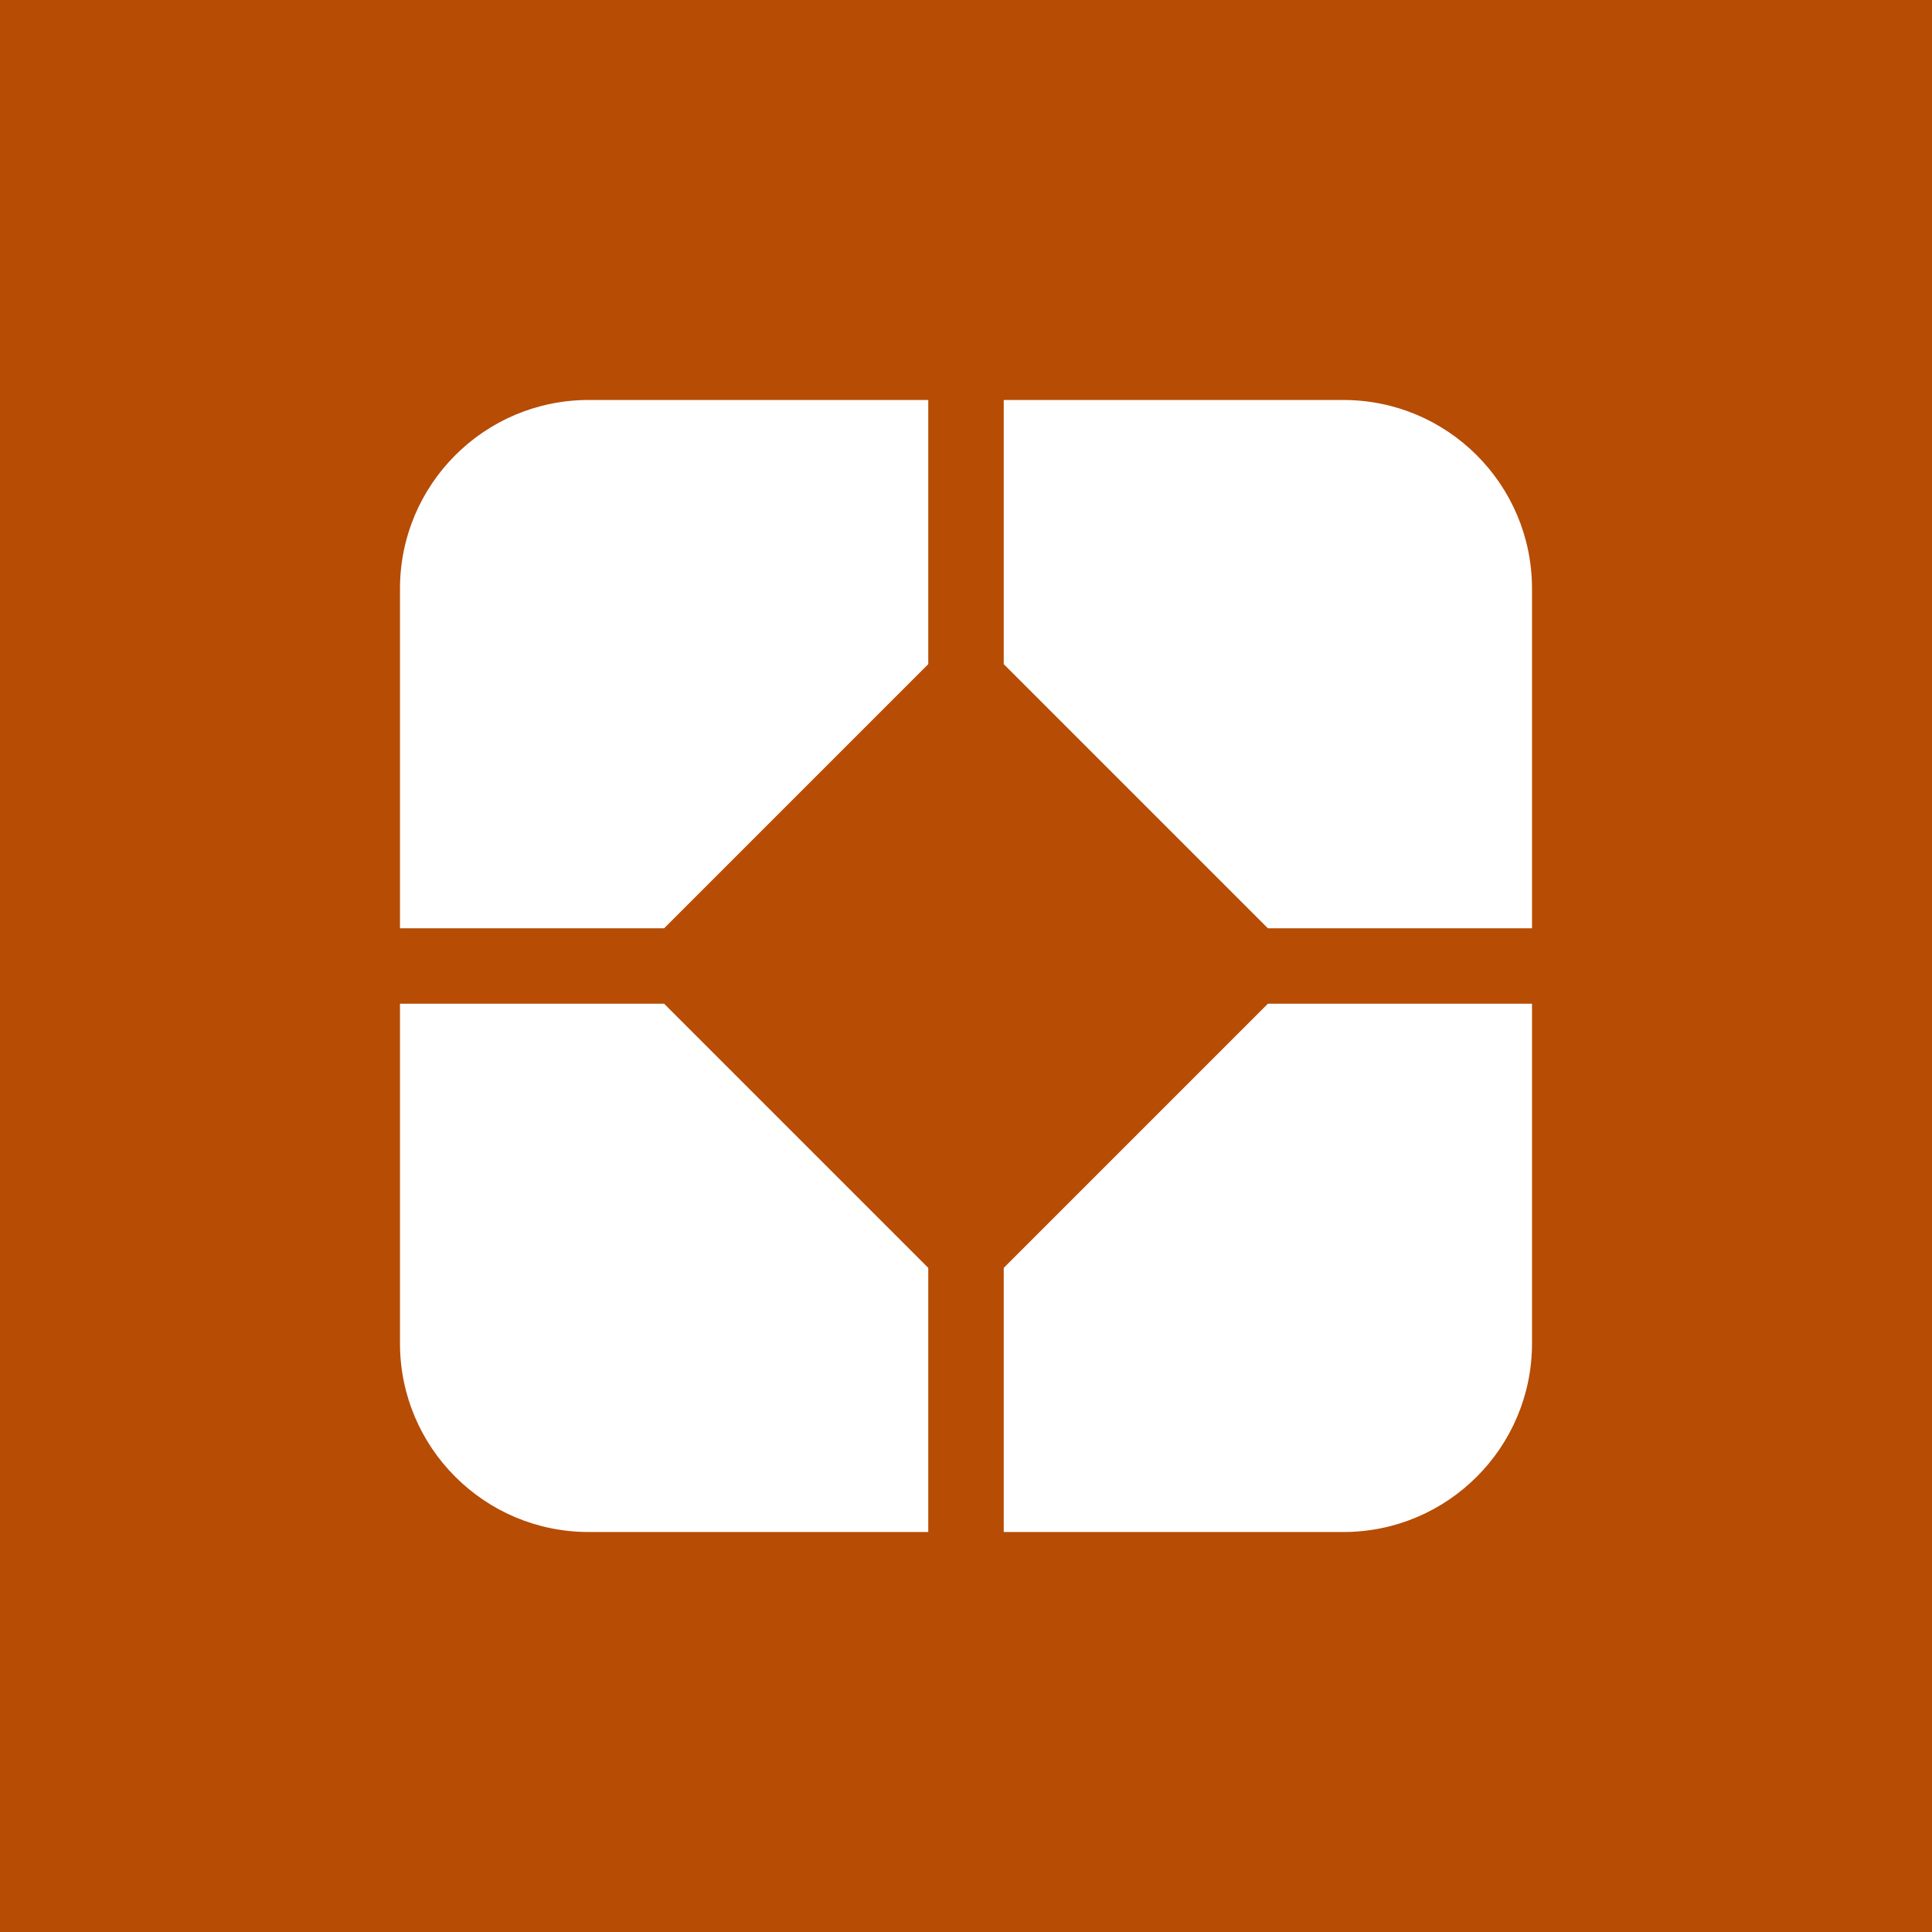
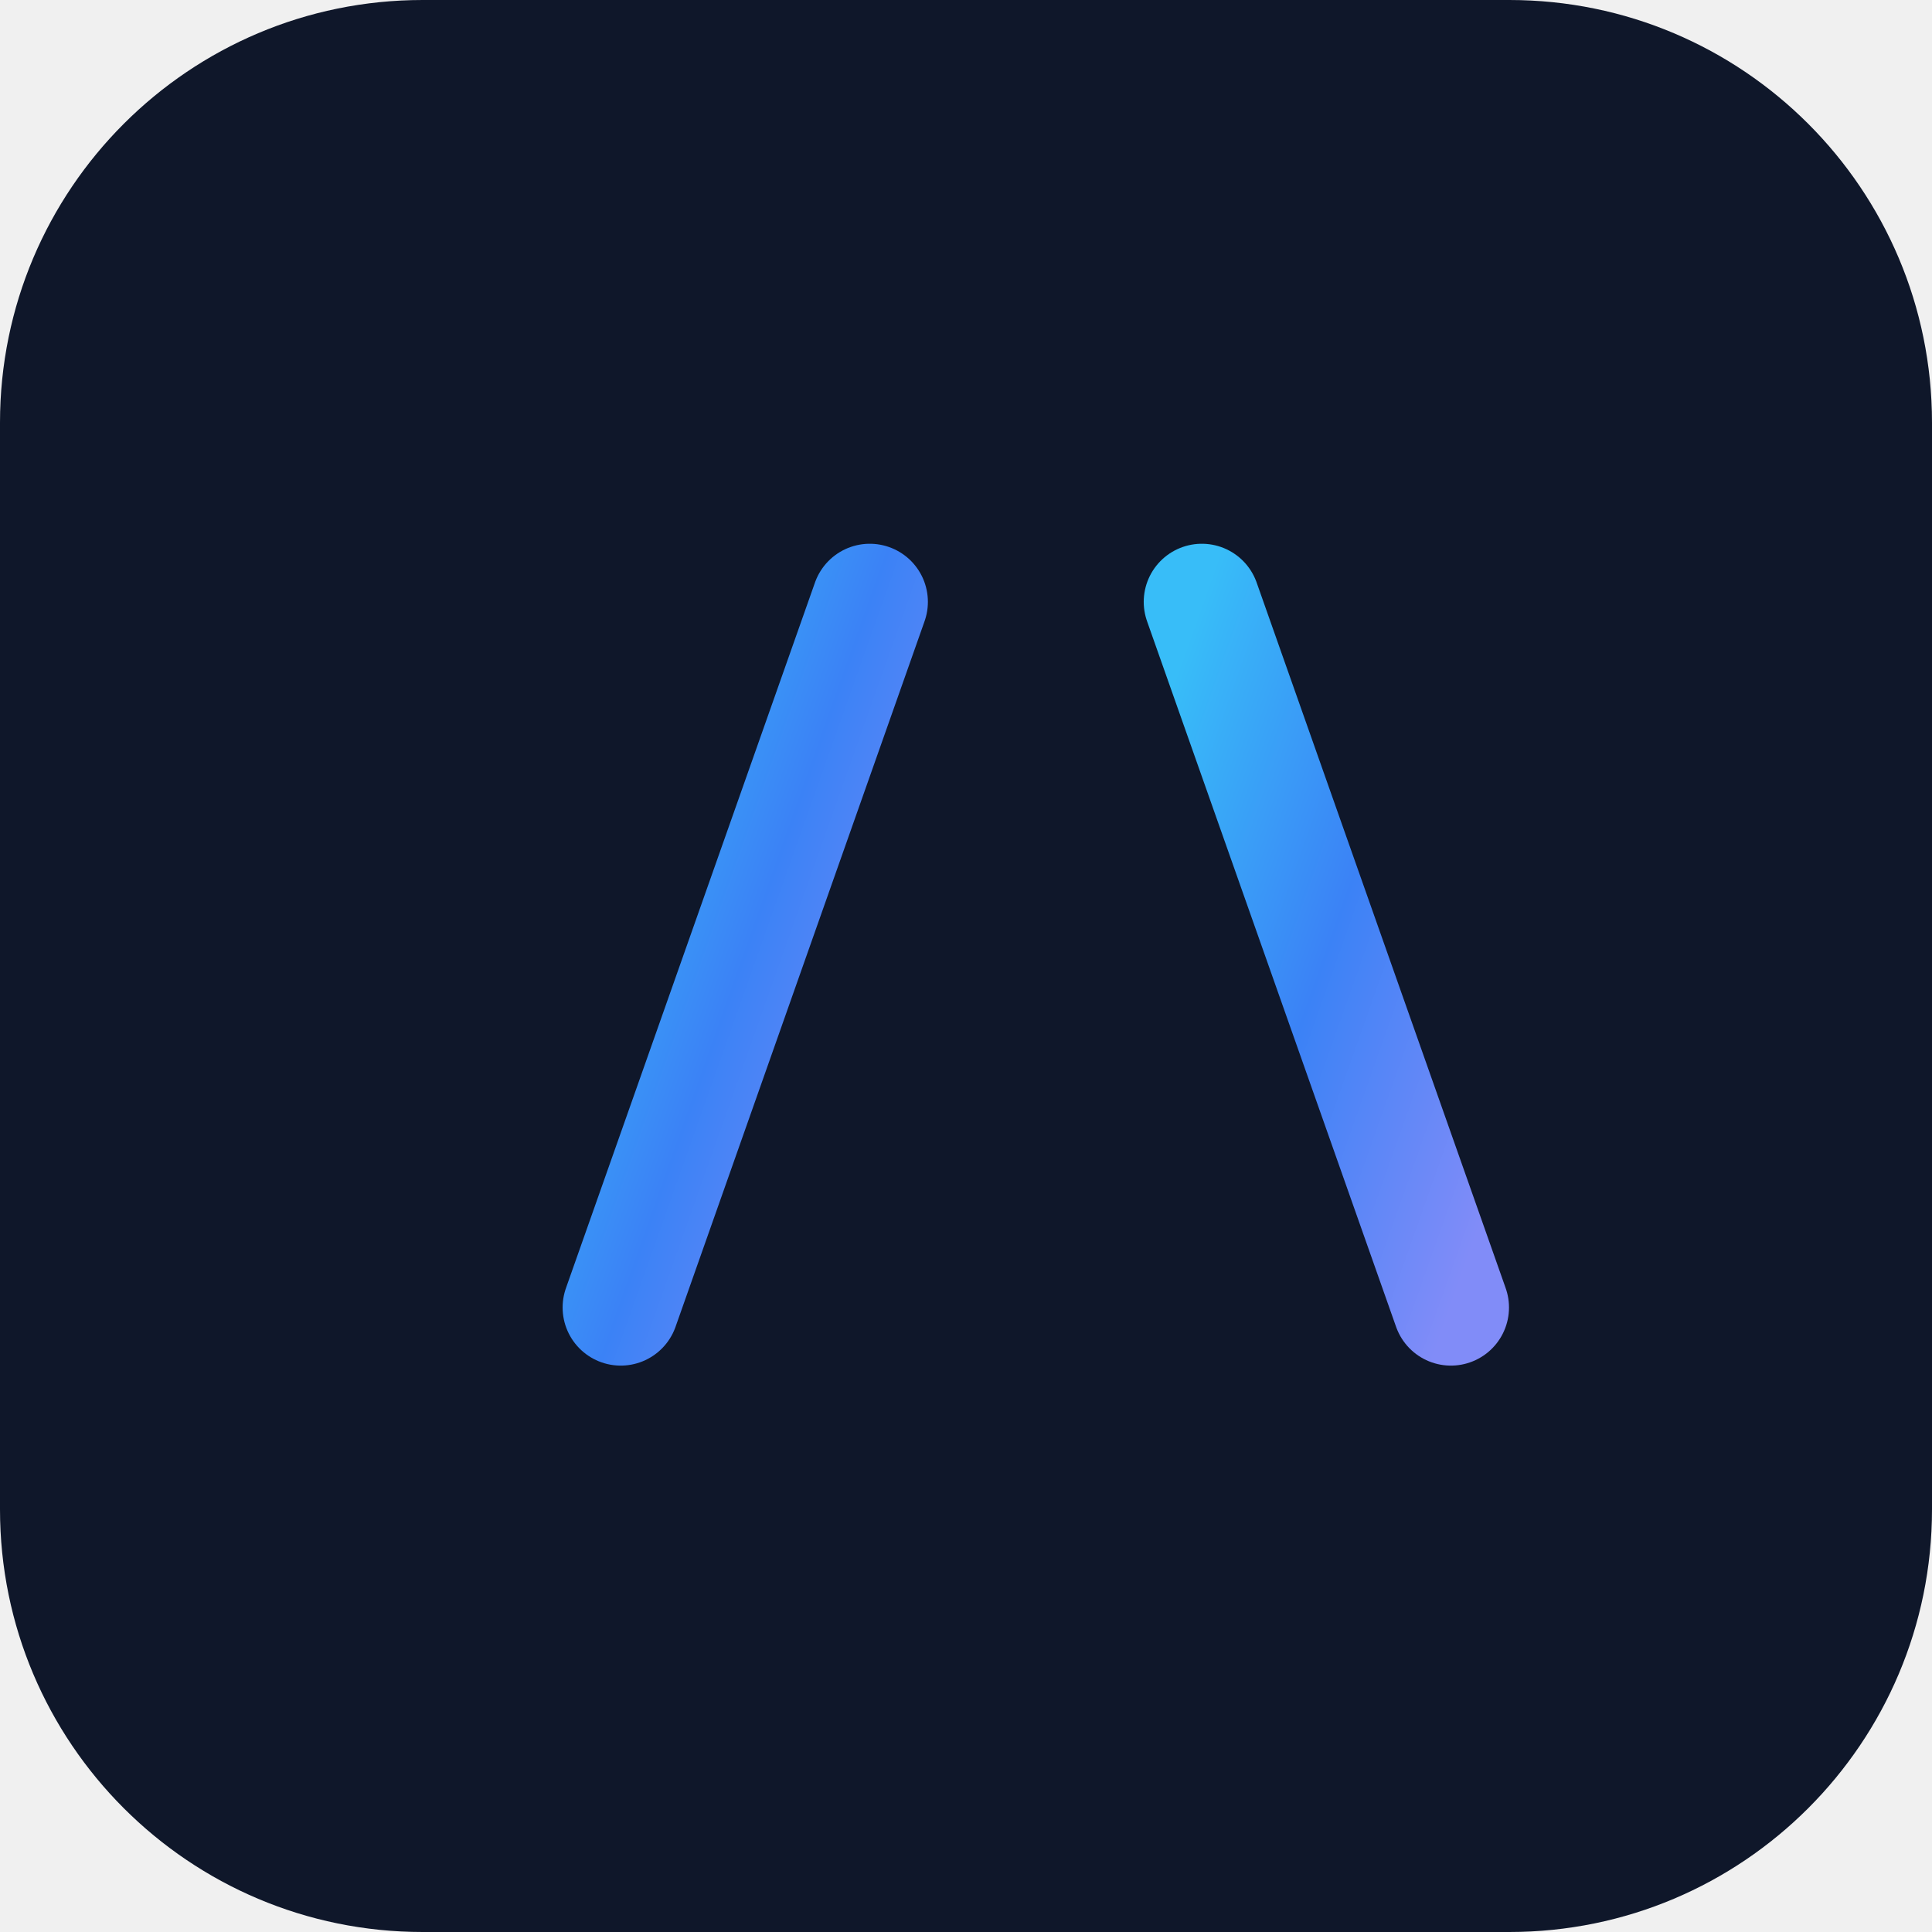
- <svg xmlns="http://www.w3.org/2000/svg" width="512" height="512" viewBox="0 0 512 512" version="1.1" id="svg14">
-   <defs id="defs18" />
-   <rect width="512" height="512" fill="#B74C05" id="rect2" />
-   <g transform="matrix(2.5,0,0,2.5,96,96)" fill="#ffffff" id="g12">
-     <path d="M 24,4 H 60 V 32 L 32,60 H 4 V 24 A 20,20 0 0 1 24,4 Z" id="path4" />
-     <path d="m 68,4 h 36 a 20,20 0 0 1 20,20 V 60 H 96 L 68,32 Z" id="path6" />
-     <path d="m 4,68 h 28 l 28,28 v 28 H 24 A 20,20 0 0 1 4,104 Z" id="path8" />
-     <path d="M 68,96 96,68 h 28 v 36 a 20,20 0 0 1 -20,20 H 68 Z" id="path10" />
+ <svg xmlns="http://www.w3.org/2000/svg" width="512" height="512" viewBox="0 0 512 512" role="img" aria-label="RUNWAY">
+   <defs>
+     <linearGradient id="runway-grad-icon-bg" x1="0%" y1="0%" x2="100%" y2="100%">
+       <stop offset="0%" stop-color="#38BDF8" />
+       <stop offset="50%" stop-color="#3B82F6" />
+       <stop offset="100%" stop-color="#818CF8" />
+     </linearGradient>
+   </defs>
+   <rect width="512" height="512" rx="112" fill="#0F172A" />
+   <g transform="translate(126, 110) scale(1.1)">
+     <line x1="95" y1="45" x2="35" y2="215" stroke="url(#runway-grad-icon-bg)" stroke-width="28" stroke-linecap="round" />
+     <line x1="135" y1="45" x2="135" y2="215" stroke="url(#runway-grad-icon-bg)" stroke-width="28" stroke-linecap="round" />
+     <line x1="175" y1="45" x2="235" y2="215" stroke="url(#runway-grad-icon-bg)" stroke-width="28" stroke-linecap="round" />
  </g>
</svg>
